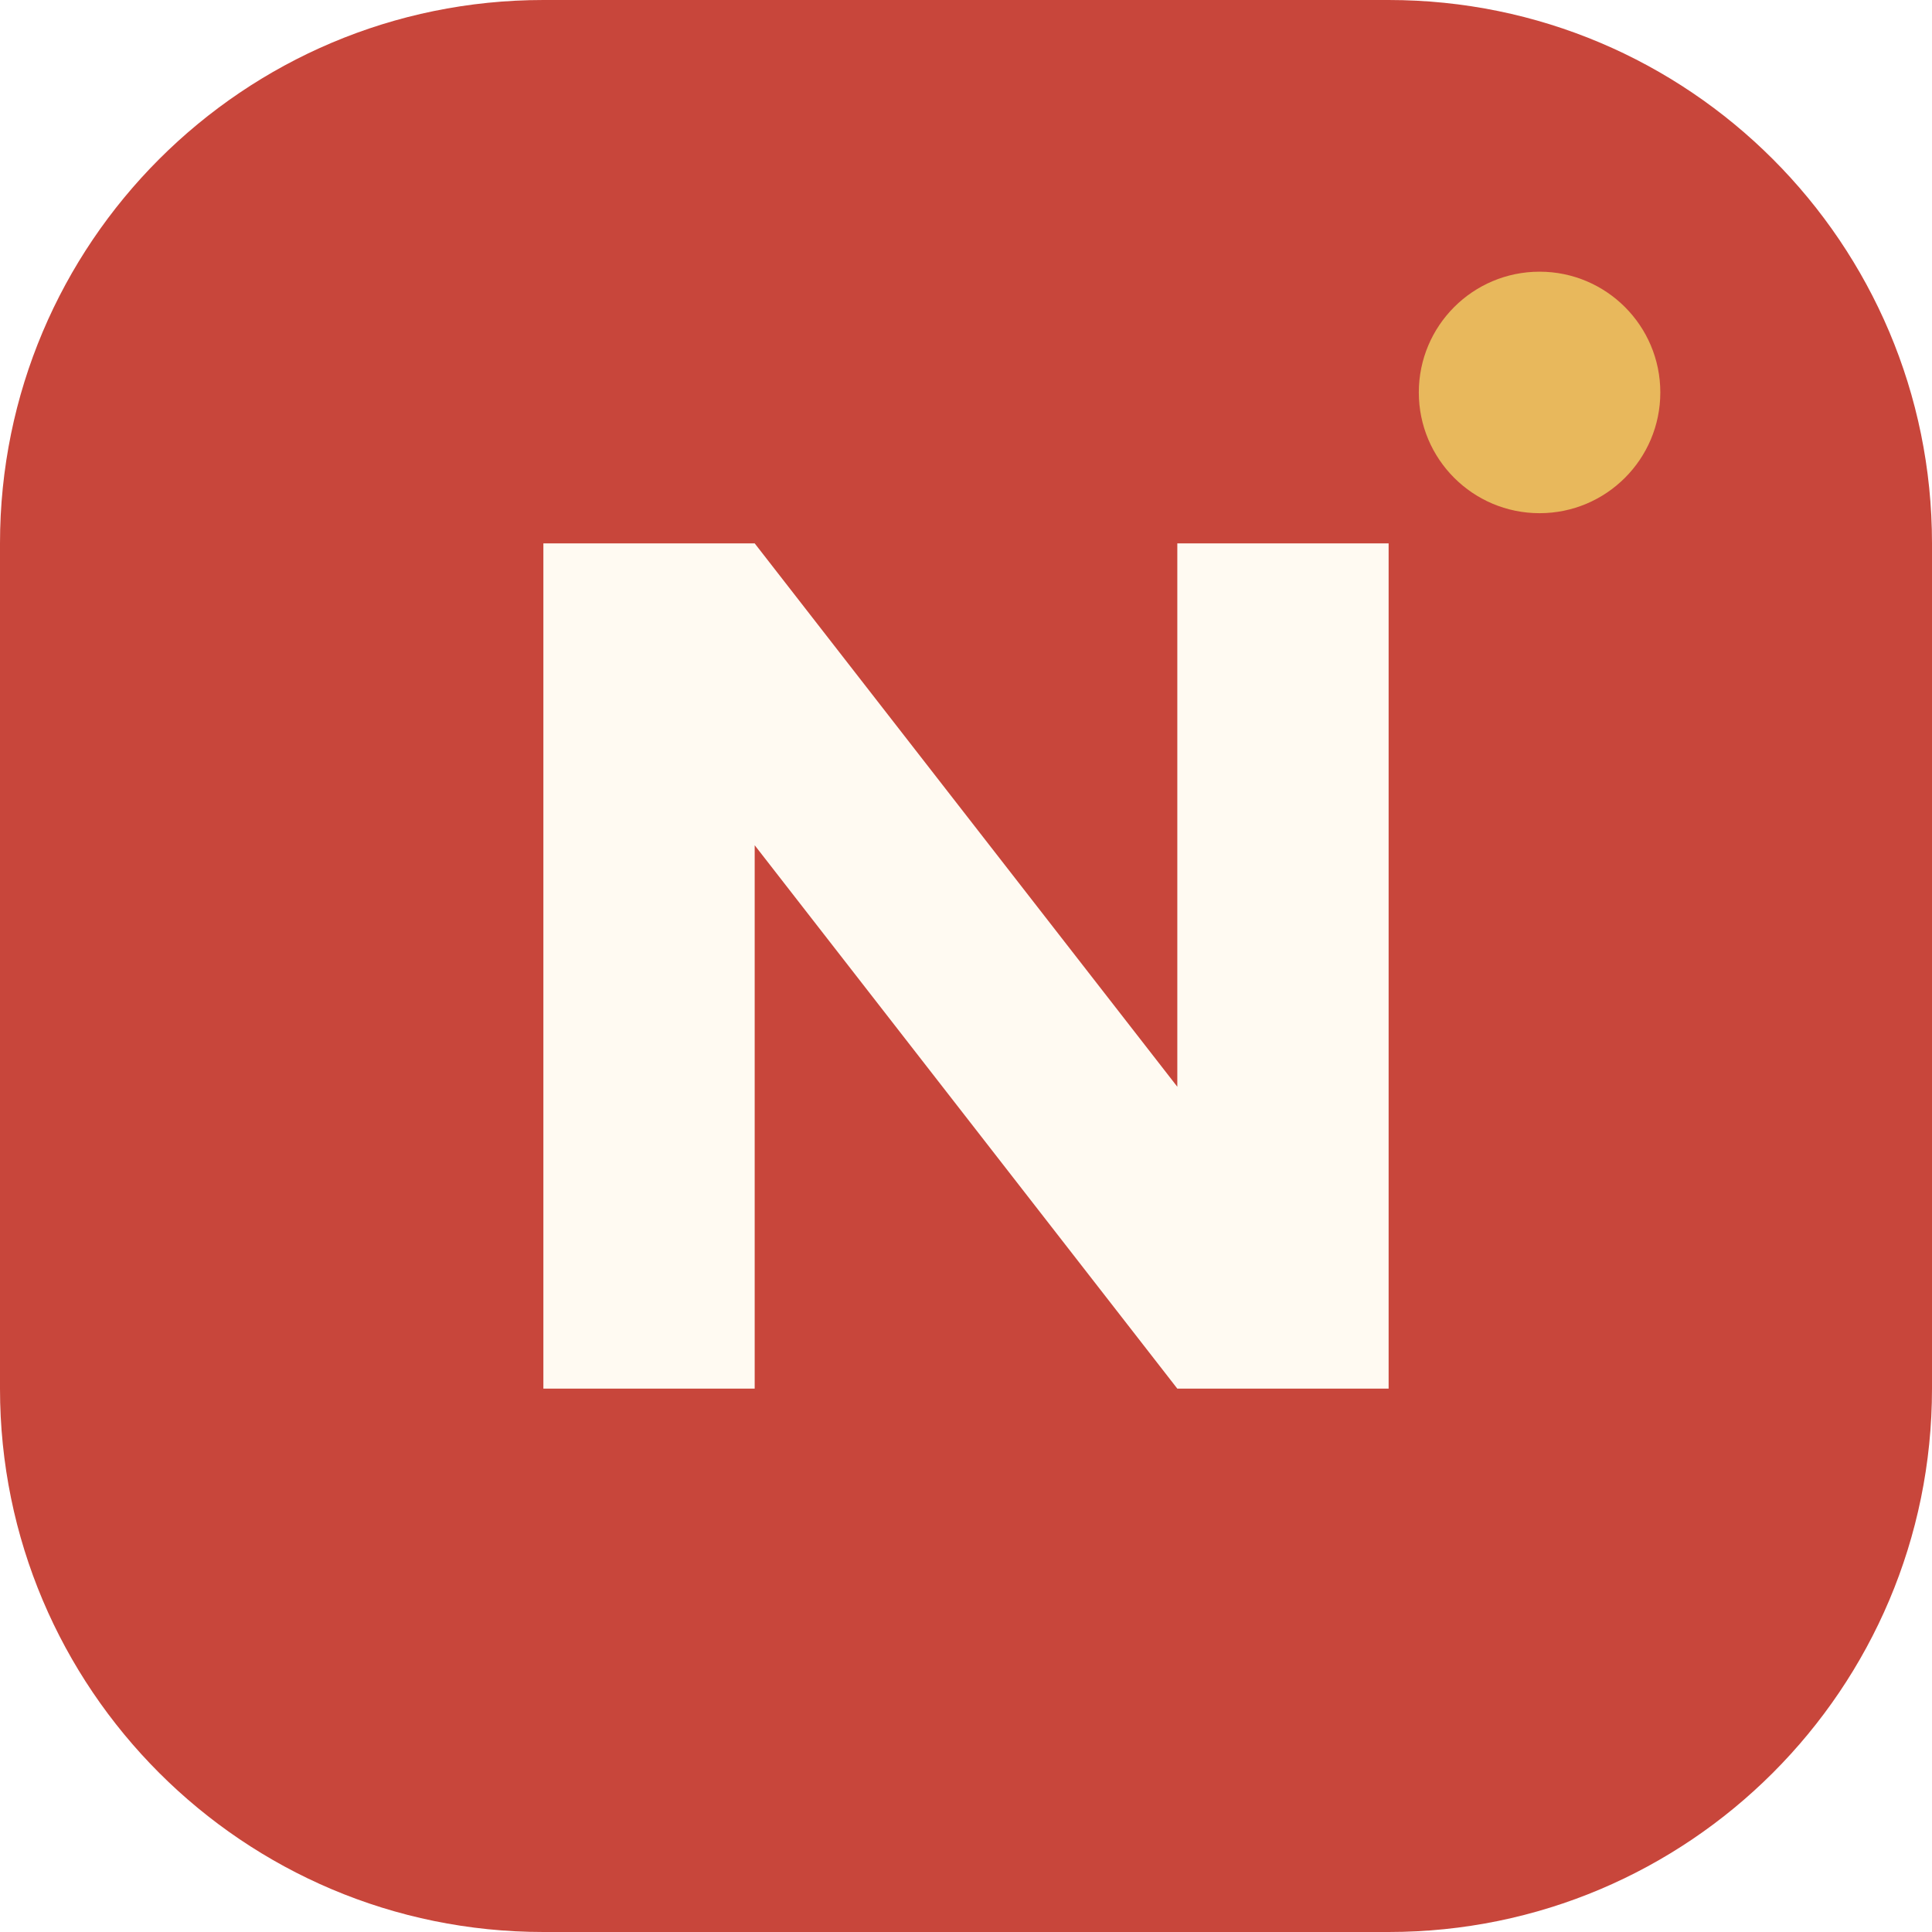
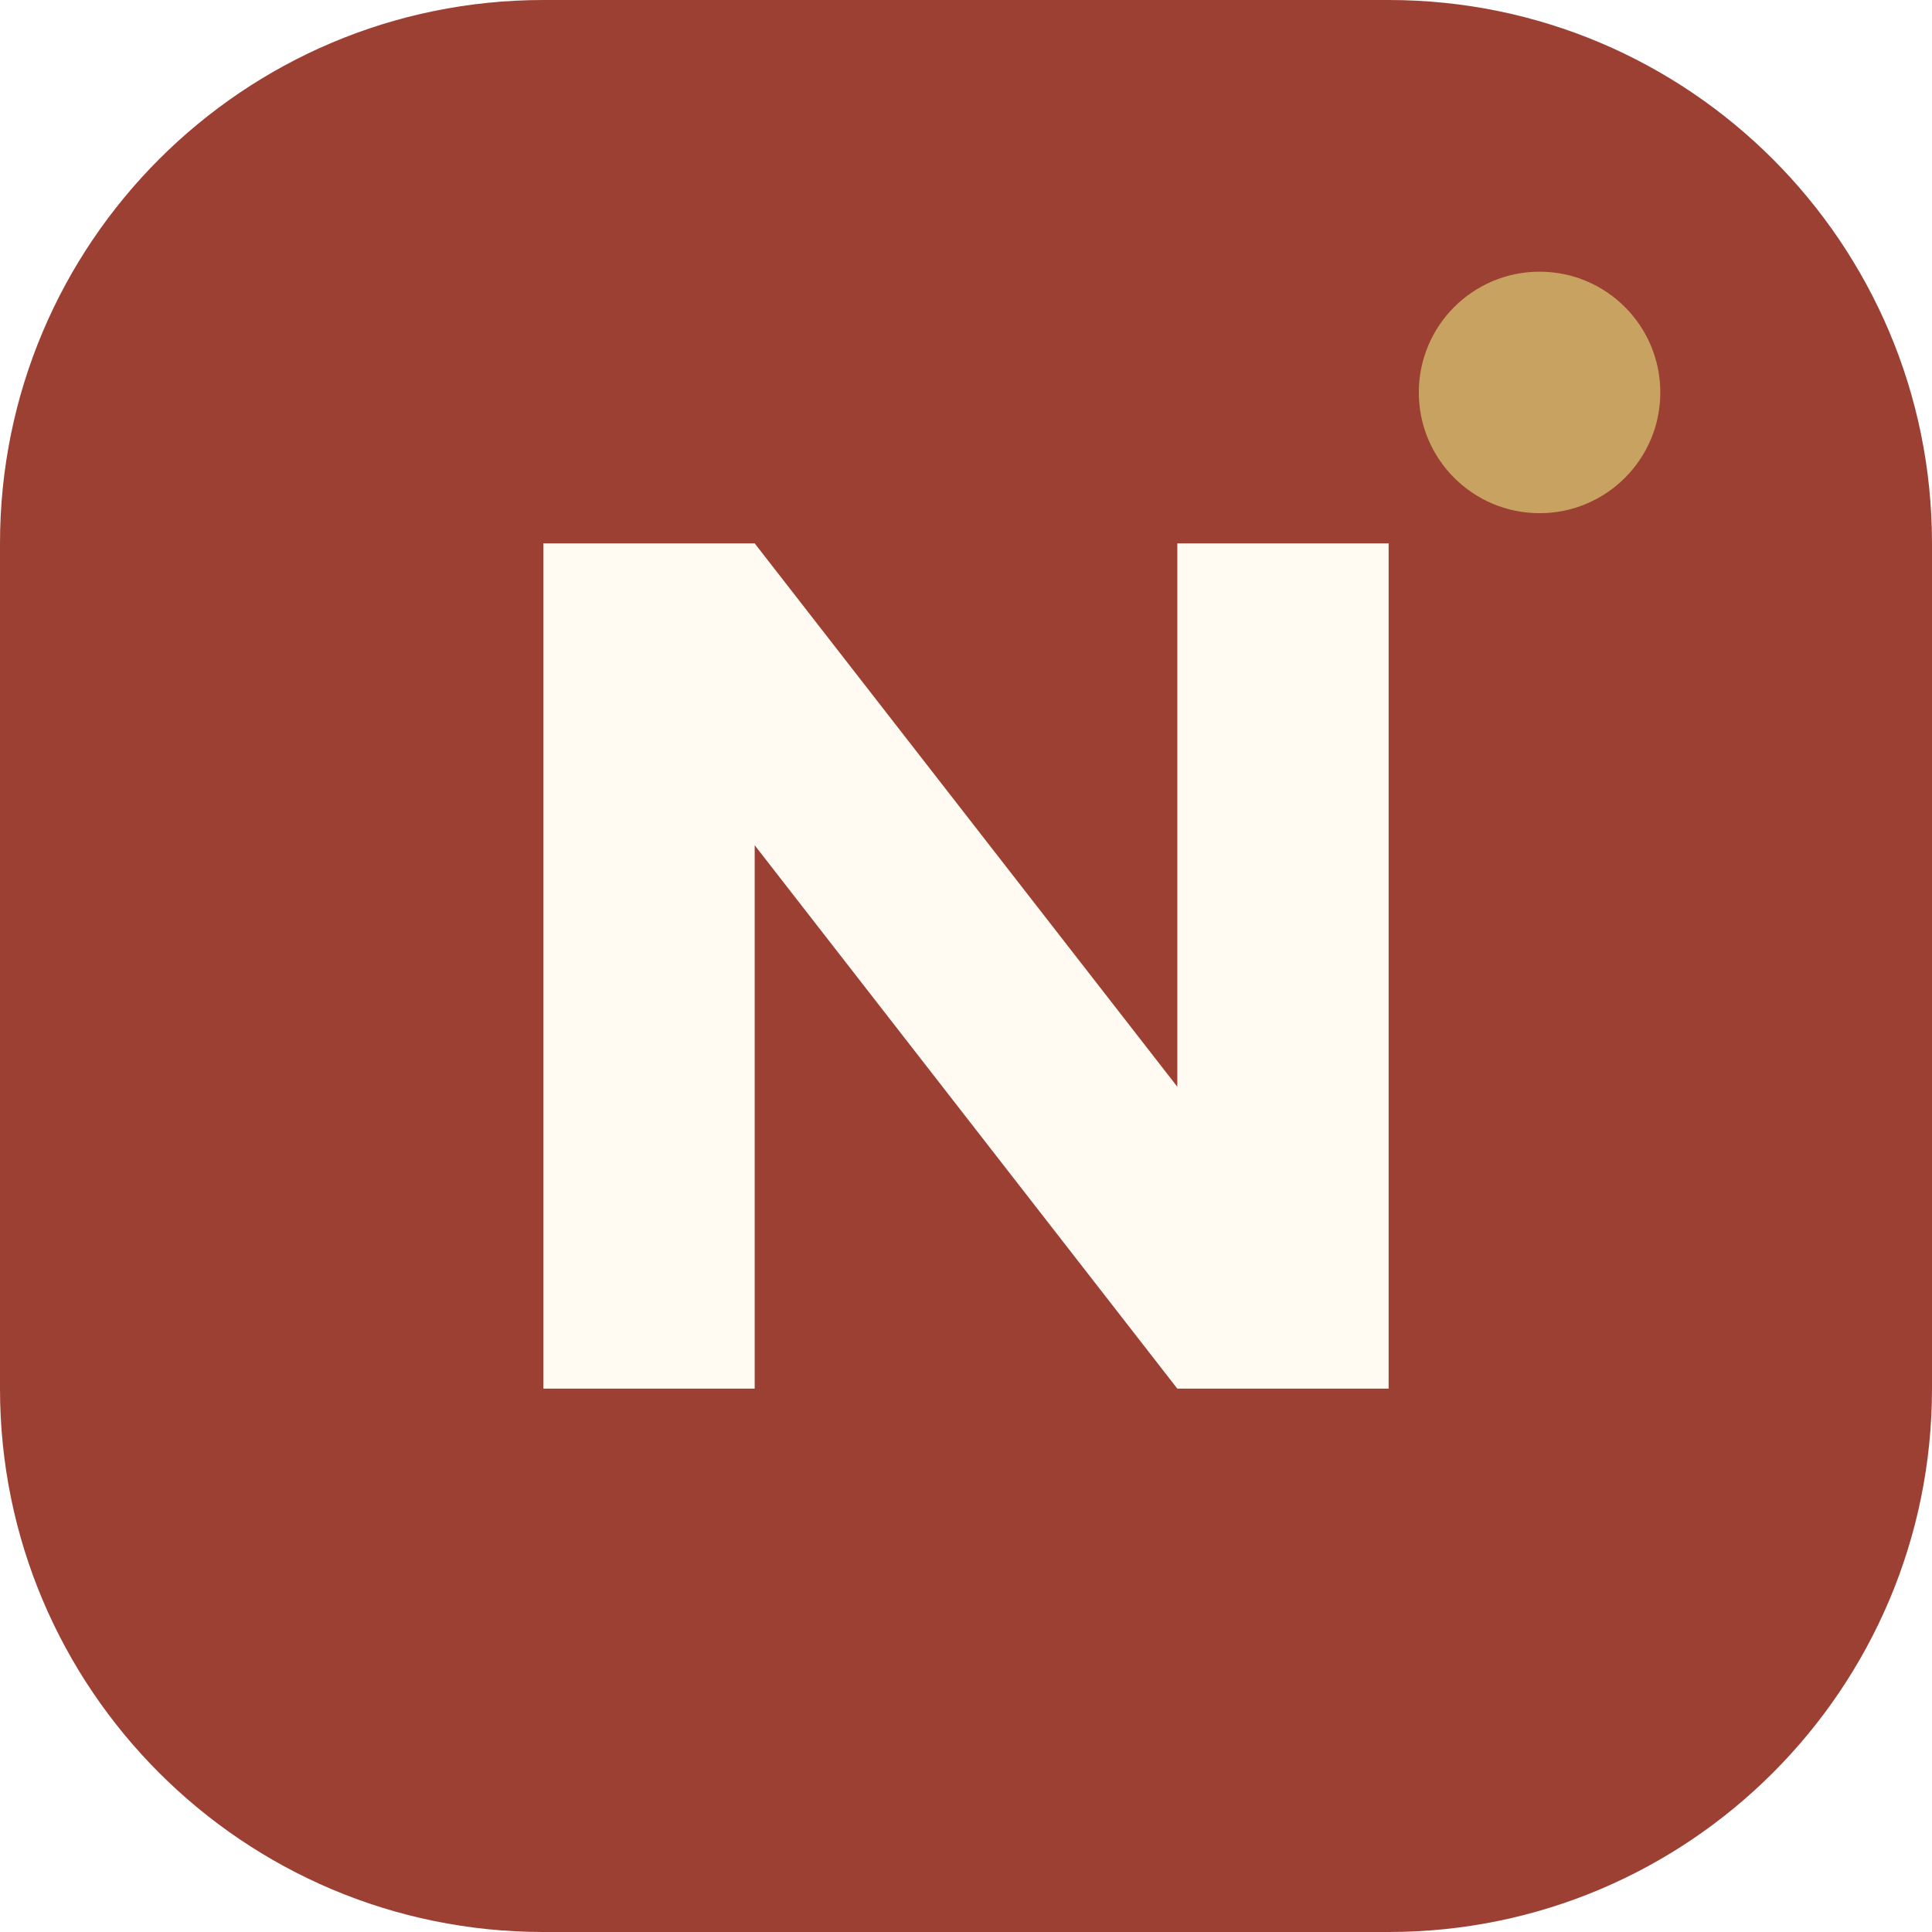
<svg xmlns="http://www.w3.org/2000/svg" viewBox="0 0 64 64">
-   <rect width="64" height="64" rx="18" fill="#c8463b" />
+   <rect width="64" height="64" rx="18" fill="#9d4034" />
  <path d="M18 46V18h7l14 18V18h7v28h-7L25 28v18z" fill="#fffaf2" />
-   <circle cx="51" cy="13" r="4" fill="#e8b85c" />
+   <circle cx="51" cy="13" r="4" fill="#c7a260" />
</svg>
